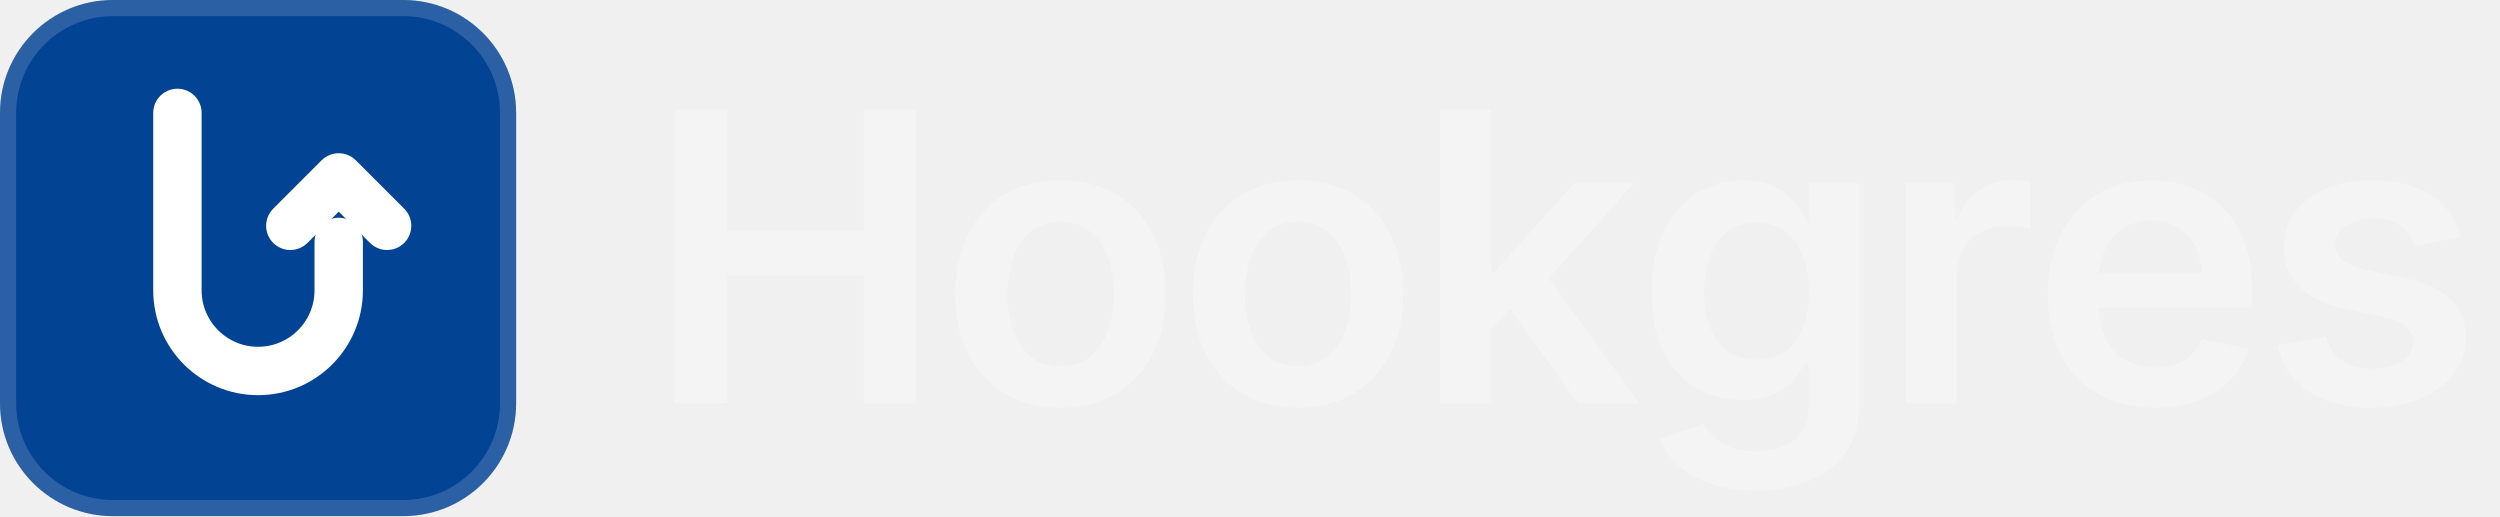
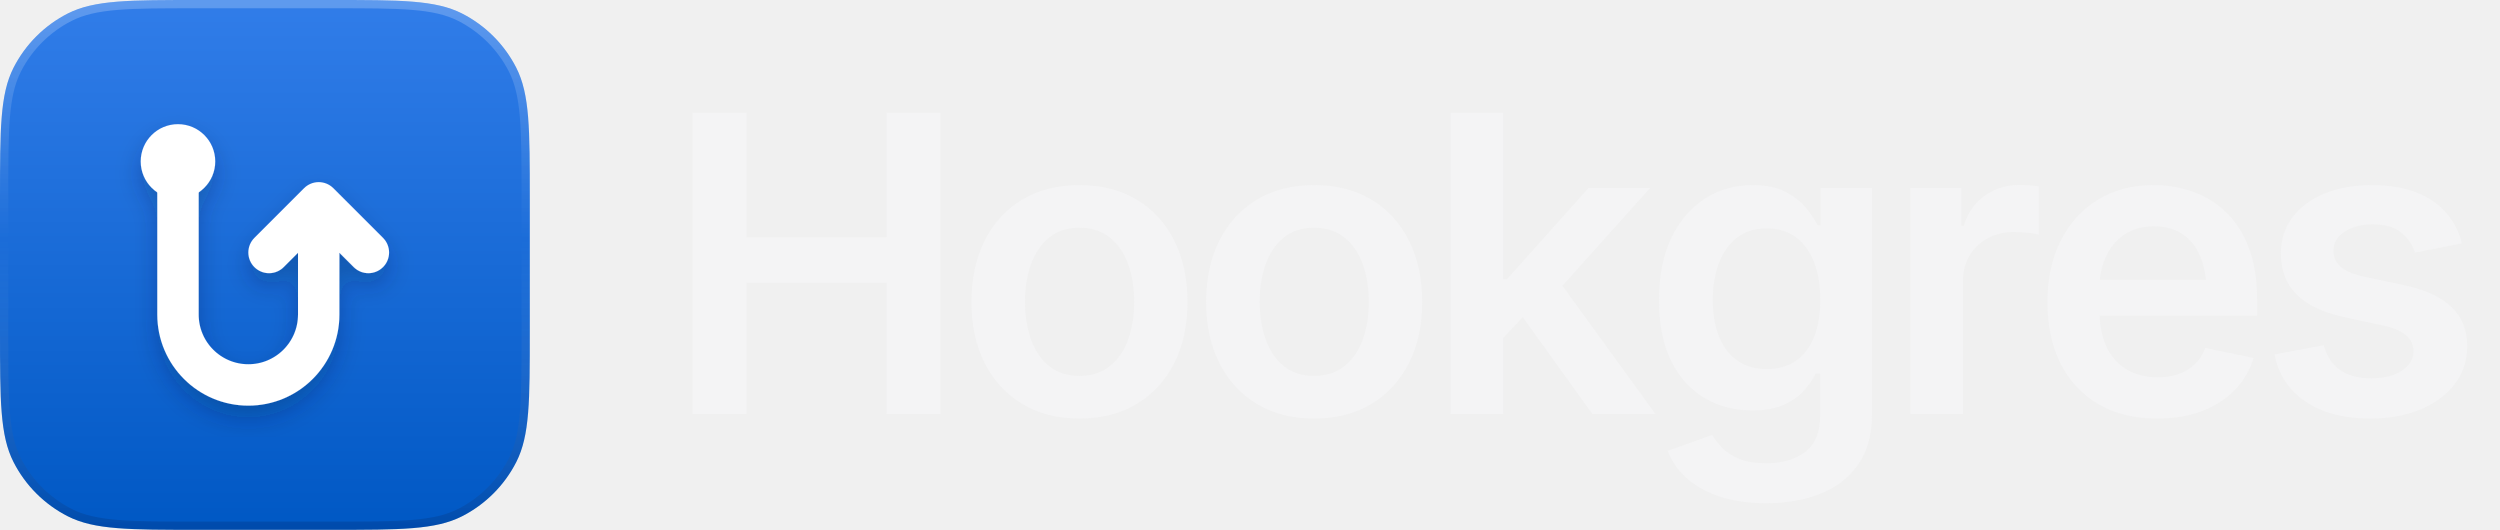
- <svg xmlns="http://www.w3.org/2000/svg" width="310" height="64" viewBox="0 0 310 64" role="img" aria-label="Hookgres">
-   <rect width="64" height="64" rx="14" fill="#034393" />
-   <rect x="1" y="1" width="62" height="62" rx="13" fill="none" stroke="#fff" stroke-opacity="0.16" stroke-width="2" />
-   <g fill="none" stroke="#fff" stroke-width="6" stroke-linecap="round" stroke-linejoin="round">
-     <path d="M22 14v22a10 10 0 0 0 20 0v-6" />
-     <path d="M36 28l6-6 6 6" />
+ <svg xmlns="http://www.w3.org/2000/svg" width="302" height="64" viewBox="0 0 302 64" role="img" aria-label="Hookgres">
+   <defs>
+     <linearGradient id="wt" x1="0" y1="0" x2="0" y2="1">
+       <stop offset="0" stop-color="#317de9" />
+       <stop offset="1" stop-color="#0058c4" />
+     </linearGradient>
+     <linearGradient id="we" x1="0" y1="0" x2="0" y2="1">
+       <stop offset="0" stop-color="#fff" stop-opacity=".22" />
+       <stop offset=".45" stop-color="#fff" stop-opacity="0" />
+       <stop offset="1" stop-color="#001a4d" stop-opacity=".2" />
+     </linearGradient>
+     <filter id="ws" x="-20%" y="-20%" width="140%" height="140%">
+       <feDropShadow dx="0" dy="1.5" stdDeviation="1.5" flood-color="#00163f" flood-opacity=".25" />
+     </filter>
+   </defs>
+   <path d="M40 0c8.4 0 12.6 0 15.81 1.63a15 15 0 0 1 6.56 6.56c1.63 3.21 1.63 7.41 1.63 15.81L64 40c0 8.4 0 12.6 -1.63 15.81a15 15 0 0 1 -6.56 6.56c-3.21 1.63 -7.41 1.63 -15.81 1.63L24 64c-8.4 0 -12.6 0 -15.81 -1.63a15 15 0 0 1 -6.56 -6.56c-1.63 -3.21 -1.63 -7.41 -1.63 -15.81L0 24c0 -8.4 0 -12.6 1.63 -15.81a15 15 0 0 1 6.56 -6.56c3.21 -1.63 7.41 -1.63 15.81 -1.63Z" fill="url(#wt)" />
+   <path d="M40.3 0.5c8.12 0 12.18 0 15.28 1.58a14.5 14.5 0 0 1 6.34 6.34c1.58 3.1 1.58 7.16 1.58 15.28L63.5 40.3c0 8.12 0 12.18 -1.58 15.28a14.5 14.5 0 0 1 -6.34 6.34c-3.1 1.58 -7.16 1.58 -15.28 1.58L23.7 63.5c-8.12 0 -12.18 0 -15.28 -1.58a14.5 14.5 0 0 1 -6.34 -6.34c-1.58 -3.1 -1.58 -7.16 -1.58 -15.28L0.5 23.7c0 -8.12 0 -12.18 1.58 -15.28a14.5 14.5 0 0 1 6.34 -6.34c3.1 -1.58 7.16 -1.58 15.28 -1.58Z" fill="none" stroke="url(#we)" />
+   <g filter="url(#ws)">
+     <circle cx="21.5" cy="19.5" r="4.5" fill="#fff" />
+     <path d="M21.5 19.5V38a8.5 8.5 0 0 0 17 0V24.5M32.5 30.5l6-6 6 6" fill="none" stroke="#fff" stroke-width="5" stroke-linecap="round" stroke-linejoin="round" />
  </g>
-   <path fill="#f4f4f5" d="M90.18 50L83.66 50L83.66 13.62L90.18 13.62L90.18 28.66L107.10 28.66L107.10 13.62L113.62 13.62L113.62 50L107.10 50L107.10 34.16L90.18 34.16L90.18 50ZM131.49 50.56L131.49 50.56Q127.51 50.56 124.58 48.79Q121.65 47.02 120.05 43.86Q118.45 40.70 118.45 36.50L118.45 36.50Q118.45 32.25 120.05 29.06Q121.65 25.88 124.58 24.12Q127.51 22.36 131.49 22.36L131.49 22.36Q135.49 22.36 138.42 24.12Q141.35 25.88 142.95 29.06Q144.55 32.25 144.55 36.50L144.55 36.50Q144.55 40.70 142.95 43.86Q141.35 47.02 138.42 48.79Q135.49 50.56 131.49 50.56ZM131.49 45.41L131.49 45.41Q133.71 45.41 135.19 44.21Q136.67 43.02 137.39 40.99Q138.11 38.96 138.11 36.47L138.11 36.47Q138.11 33.96 137.39 31.93Q136.67 29.91 135.19 28.71Q133.71 27.51 131.49 27.51L131.49 27.51Q129.27 27.51 127.82 28.71Q126.36 29.91 125.64 31.92Q124.92 33.94 124.92 36.47L124.92 36.47Q124.92 38.96 125.64 40.99Q126.36 43.02 127.82 44.21Q129.27 45.41 131.49 45.41ZM160.93 50.56L160.93 50.56Q156.96 50.56 154.03 48.79Q151.10 47.02 149.50 43.86Q147.90 40.70 147.90 36.50L147.90 36.50Q147.90 32.25 149.50 29.06Q151.10 25.88 154.03 24.12Q156.96 22.36 160.93 22.36L160.93 22.36Q164.94 22.36 167.87 24.12Q170.80 25.88 172.40 29.06Q174.00 32.25 174.00 36.50L174.00 36.50Q174.00 40.70 172.40 43.86Q170.80 47.02 167.87 48.79Q164.94 50.56 160.93 50.56ZM160.93 45.41L160.93 45.41Q163.16 45.41 164.63 44.21Q166.11 43.02 166.83 40.99Q167.55 38.96 167.55 36.47L167.55 36.47Q167.55 33.96 166.83 31.93Q166.11 29.91 164.63 28.71Q163.16 27.51 160.93 27.51L160.93 27.51Q158.71 27.51 157.26 28.71Q155.81 29.91 155.09 31.92Q154.37 33.94 154.37 36.47L154.37 36.47Q154.37 38.96 155.09 40.99Q155.81 43.02 157.26 44.21Q158.71 45.41 160.93 45.41ZM184.89 50L178.54 50L178.54 13.62L184.89 13.62L184.89 33.72L185.35 33.72L195.19 22.71L202.63 22.71L192.04 34.52L203.27 50L195.65 50L187.25 38.31L184.89 40.82L184.89 50ZM217.77 60.79L217.77 60.79Q214.50 60.79 212.07 59.96Q209.64 59.13 208.09 57.70Q206.54 56.27 205.86 54.47L205.86 54.47L211.23 52.54Q211.67 53.30 212.44 54.10Q213.21 54.91 214.49 55.43Q215.77 55.96 217.75 55.96L217.75 55.96Q220.70 55.96 222.48 54.58Q224.27 53.20 224.27 50.27L224.27 50.27L224.27 45.12L223.73 45.12Q223.27 46.09 222.36 47.13Q221.46 48.17 219.93 48.88Q218.41 49.58 216.04 49.58L216.04 49.58Q212.91 49.58 210.36 48.11Q207.81 46.63 206.31 43.68Q204.81 40.72 204.81 36.28L204.81 36.28Q204.81 31.79 206.32 28.69Q207.84 25.59 210.39 23.97Q212.94 22.36 216.09 22.36L216.09 22.36Q218.50 22.36 220.07 23.17Q221.63 23.97 222.56 25.11Q223.49 26.25 223.97 27.22L223.97 27.22L224.32 27.22L224.32 22.71L230.54 22.71L230.54 50.07Q230.54 53.71 228.88 56.09Q227.22 58.47 224.34 59.63Q221.46 60.79 217.77 60.79ZM217.82 44.58L217.82 44.58Q219.90 44.58 221.34 43.59Q222.78 42.60 223.53 40.72Q224.29 38.84 224.29 36.23L224.29 36.23Q224.29 33.64 223.55 31.70Q222.80 29.76 221.36 28.67Q219.92 27.59 217.82 27.59L217.82 27.59Q215.67 27.59 214.22 28.72Q212.77 29.86 212.04 31.80Q211.30 33.74 211.30 36.23L211.30 36.23Q211.30 38.75 212.05 40.63Q212.79 42.50 214.24 43.54Q215.70 44.58 217.82 44.58ZM242.63 50L236.28 50L236.28 22.71L242.43 22.71L242.43 27.27L242.72 27.27Q243.46 24.90 245.29 23.62Q247.12 22.34 249.46 22.34L249.46 22.34Q250 22.34 250.66 22.39Q251.32 22.44 251.78 22.51L251.78 22.51L251.78 28.34Q251.39 28.22 250.51 28.13Q249.63 28.03 248.78 28.03L248.78 28.03Q247.02 28.03 245.62 28.78Q244.21 29.54 243.42 30.87Q242.63 32.20 242.63 33.94L242.63 33.94L242.63 50ZM267.19 50.56L267.19 50.56Q263.06 50.56 260.10 48.83Q257.13 47.09 255.53 43.95Q253.93 40.80 253.93 36.52L253.93 36.52Q253.93 32.30 255.51 29.13Q257.08 25.95 259.97 24.16Q262.87 22.36 266.77 22.36L266.77 22.36Q269.26 22.36 271.52 23.17Q273.78 23.97 275.53 25.66Q277.27 27.34 278.26 29.94Q279.25 32.54 279.25 36.13L279.25 36.13L279.25 38.13L260.23 38.13Q260.33 40.38 261.11 41.99L261.11 41.99Q261.99 43.77 263.58 44.68Q265.16 45.58 267.26 45.58L267.26 45.58Q268.65 45.58 269.79 45.18Q270.92 44.78 271.75 43.98Q272.58 43.19 273.00 42.04L273.00 42.04L278.83 43.24Q278.17 45.43 276.59 47.08Q275.00 48.73 272.62 49.65Q270.24 50.56 267.19 50.56ZM260.25 33.81L260.25 33.81L273.07 33.81Q272.93 32.30 272.41 31.03L272.41 31.03Q271.71 29.30 270.30 28.32Q268.90 27.34 266.80 27.34Q264.70 27.34 263.23 28.33Q261.77 29.32 261.01 30.96L261.01 30.96Q260.40 32.28 260.25 33.81ZM294.02 50.56L294.02 50.56Q290.87 50.56 288.45 49.66Q286.04 48.75 284.49 47.02Q282.94 45.29 282.47 42.82L282.47 42.82L288.41 41.70Q288.97 43.73 290.40 44.71Q291.82 45.70 294.14 45.70L294.14 45.70Q296.49 45.70 297.87 44.76Q299.25 43.82 299.25 42.43L299.25 42.43Q299.25 41.26 298.34 40.49Q297.44 39.72 295.56 39.31L295.56 39.31L290.90 38.31Q287.04 37.48 285.13 35.57Q283.23 33.67 283.23 30.66L283.23 30.66Q283.23 28.13 284.62 26.27Q286.01 24.41 288.49 23.39Q290.97 22.36 294.24 22.36L294.24 22.36Q297.34 22.36 299.57 23.24Q301.81 24.12 303.19 25.70Q304.57 27.27 305.10 29.39L305.10 29.39L299.44 30.52Q298.98 29.08 297.76 28.09Q296.54 27.10 294.31 27.10L294.31 27.10Q292.29 27.10 290.93 27.99Q289.58 28.88 289.58 30.27L289.58 30.27Q289.58 31.47 290.48 32.25Q291.38 33.03 293.46 33.47L293.46 33.47L298.10 34.45Q301.98 35.28 303.86 37.11Q305.74 38.94 305.74 41.82L305.74 41.82Q305.74 44.41 304.25 46.37Q302.76 48.34 300.11 49.45Q297.46 50.56 294.02 50.56Z" />
+   <g fill="#f4f4f5">
+     <path transform="translate(0.0 0)" d="M90.18 50L83.66 50L83.66 13.62L90.18 13.62L90.18 28.66L107.10 28.66L107.10 13.62L113.62 13.62L113.62 50L107.10 50L107.10 34.16L90.18 34.16L90.18 50Z" />
+     <path transform="translate(-1.1 0)" d="M131.49 50.56L131.49 50.56Q127.51 50.56 124.58 48.79Q121.65 47.02 120.05 43.86Q118.45 40.70 118.45 36.50L118.45 36.50Q118.45 32.25 120.05 29.06Q121.65 25.88 124.58 24.12Q127.51 22.36 131.49 22.36L131.49 22.36Q135.49 22.36 138.42 24.12Q141.35 25.88 142.95 29.06Q144.55 32.25 144.55 36.50L144.55 36.50Q144.55 40.70 142.95 43.86Q141.35 47.02 138.42 48.79Q135.49 50.56 131.49 50.56ZM131.49 45.41L131.49 45.41Q133.71 45.41 135.19 44.21Q136.67 43.02 137.39 40.99Q138.11 38.96 138.11 36.47L138.11 36.47Q138.11 33.96 137.39 31.93Q136.67 29.91 135.19 28.71Q133.71 27.51 131.49 27.51L131.49 27.51Q129.27 27.51 127.82 28.71Q126.36 29.91 125.64 31.92Q124.92 33.94 124.92 36.47L124.92 36.47Q124.92 38.96 125.64 40.99Q126.36 43.02 127.82 44.21Q129.27 45.41 131.49 45.41Z" />
+     <path transform="translate(-2.2 0)" d="M160.93 50.56L160.93 50.56Q156.96 50.56 154.03 48.79Q151.10 47.02 149.50 43.86Q147.90 40.70 147.90 36.50L147.90 36.50Q147.90 32.25 149.50 29.06Q151.10 25.88 154.03 24.12Q156.96 22.36 160.93 22.36L160.93 22.36Q164.94 22.36 167.87 24.12Q170.80 25.88 172.40 29.06Q174.00 32.25 174.00 36.50L174.00 36.50Q174.00 40.70 172.40 43.86Q170.80 47.02 167.87 48.79Q164.94 50.56 160.93 50.56ZM160.93 45.41L160.93 45.41Q163.16 45.41 164.63 44.21Q166.11 43.02 166.83 40.99Q167.55 38.96 167.55 36.47L167.55 36.47Q167.55 33.96 166.83 31.93Q166.11 29.91 164.63 28.71Q163.16 27.51 160.93 27.51L160.93 27.51Q158.71 27.51 157.26 28.71Q155.81 29.91 155.09 31.92Q154.37 33.94 154.37 36.47L154.37 36.47Q154.37 38.96 155.09 40.99Q155.81 43.02 157.26 44.21Q158.71 45.41 160.93 45.41Z" />
+     <path transform="translate(-3.3 0)" d="M184.89 50L178.54 50L178.54 13.62L184.89 13.62L184.89 33.72L185.35 33.72L195.19 22.71L202.63 22.71L192.04 34.52L203.27 50L195.65 50L187.25 38.31L184.89 40.82L184.89 50Z" />
+     <path transform="translate(-4.4 0)" d="M217.77 60.79L217.77 60.79Q214.50 60.79 212.07 59.96Q209.64 59.13 208.09 57.70Q206.54 56.27 205.86 54.47L205.86 54.47L211.23 52.54Q211.67 53.30 212.44 54.10Q213.21 54.91 214.49 55.43Q215.77 55.96 217.75 55.96L217.75 55.96Q220.70 55.96 222.48 54.58Q224.27 53.20 224.27 50.27L224.27 50.27L224.27 45.12L223.73 45.12Q223.27 46.09 222.36 47.13Q221.46 48.17 219.93 48.88Q218.41 49.58 216.04 49.58L216.04 49.58Q212.91 49.58 210.36 48.11Q207.81 46.63 206.31 43.68Q204.81 40.72 204.81 36.28L204.81 36.28Q204.81 31.79 206.32 28.69Q207.84 25.59 210.39 23.97Q212.94 22.36 216.09 22.36L216.09 22.36Q218.50 22.36 220.07 23.17Q221.63 23.97 222.56 25.11Q223.49 26.25 223.97 27.22L223.97 27.22L224.32 27.22L224.32 22.71L230.54 22.71L230.54 50.07Q230.54 53.71 228.88 56.09Q227.22 58.47 224.34 59.63Q221.46 60.79 217.77 60.79ZM217.82 44.58L217.82 44.58Q219.90 44.58 221.34 43.59Q222.78 42.60 223.53 40.72Q224.29 38.84 224.29 36.23L224.29 36.23Q224.29 33.64 223.55 31.70Q222.80 29.76 221.36 28.67Q219.92 27.59 217.82 27.59L217.82 27.59Q215.67 27.59 214.22 28.72Q212.77 29.86 212.04 31.80Q211.30 33.74 211.30 36.23L211.30 36.23Q211.30 38.75 212.05 40.63Q212.79 42.50 214.24 43.54Q215.70 44.58 217.82 44.58Z" />
+     <path transform="translate(-5.5 0)" d="M242.63 50L236.28 50L236.28 22.71L242.43 22.71L242.43 27.27L242.72 27.27Q243.46 24.90 245.29 23.62Q247.12 22.34 249.46 22.34L249.46 22.34Q250 22.34 250.66 22.39Q251.32 22.44 251.78 22.51L251.78 22.51L251.78 28.34Q251.39 28.22 250.51 28.13Q249.63 28.03 248.78 28.03L248.78 28.03Q247.02 28.03 245.62 28.78Q244.21 29.54 243.42 30.87Q242.63 32.20 242.63 33.94L242.63 33.94L242.63 50Z" />
+     <path transform="translate(-6.6 0)" d="M267.19 50.56L267.19 50.56Q263.06 50.56 260.10 48.83Q257.13 47.09 255.53 43.95Q253.93 40.80 253.93 36.52L253.93 36.52Q253.93 32.30 255.51 29.13Q257.08 25.95 259.97 24.16Q262.87 22.36 266.77 22.36L266.77 22.36Q269.26 22.36 271.52 23.17Q273.78 23.97 275.53 25.66Q277.27 27.34 278.26 29.94Q279.25 32.54 279.25 36.13L279.25 36.13L279.25 38.13L260.23 38.13Q260.33 40.38 261.11 41.99L261.11 41.99Q261.99 43.77 263.58 44.68Q265.16 45.58 267.26 45.58L267.26 45.58Q268.65 45.58 269.79 45.18Q270.92 44.78 271.75 43.98Q272.58 43.19 273.00 42.04L273.00 42.04L278.83 43.24Q278.17 45.43 276.59 47.08Q275.00 48.73 272.62 49.65Q270.24 50.56 267.19 50.56ZM260.25 33.81L260.25 33.81L273.07 33.81Q272.93 32.30 272.41 31.03L272.41 31.03Q271.71 29.30 270.30 28.32Q268.90 27.34 266.80 27.34Q264.70 27.34 263.23 28.33Q261.77 29.32 261.01 30.96L261.01 30.96Q260.40 32.28 260.25 33.81Z" />
+     <path transform="translate(-7.7 0)" d="M294.02 50.56L294.02 50.56Q290.87 50.56 288.45 49.66Q286.04 48.75 284.49 47.02Q282.94 45.29 282.47 42.82L282.47 42.82L288.41 41.70Q288.97 43.73 290.40 44.71Q291.82 45.70 294.14 45.70L294.14 45.70Q296.49 45.70 297.87 44.76Q299.25 43.82 299.25 42.43L299.25 42.43Q299.25 41.26 298.34 40.49Q297.44 39.72 295.56 39.31L295.56 39.31L290.90 38.31Q287.04 37.48 285.13 35.57Q283.23 33.67 283.23 30.66L283.23 30.66Q283.23 28.13 284.62 26.27Q286.01 24.41 288.49 23.39Q290.97 22.36 294.24 22.36L294.24 22.36Q297.34 22.36 299.57 23.24Q301.81 24.12 303.19 25.70Q304.57 27.27 305.10 29.39L305.10 29.39L299.44 30.52Q298.98 29.08 297.76 28.09Q296.54 27.10 294.31 27.10L294.31 27.10Q292.29 27.10 290.93 27.99Q289.58 28.88 289.58 30.27L289.58 30.27Q289.58 31.47 290.48 32.25Q291.38 33.03 293.46 33.47L293.46 33.47L298.10 34.45Q301.98 35.28 303.86 37.11Q305.74 38.94 305.74 41.82L305.74 41.82Q305.74 44.41 304.25 46.37Q302.76 48.34 300.11 49.45Q297.46 50.56 294.02 50.56Z" />
+   </g>
</svg>
